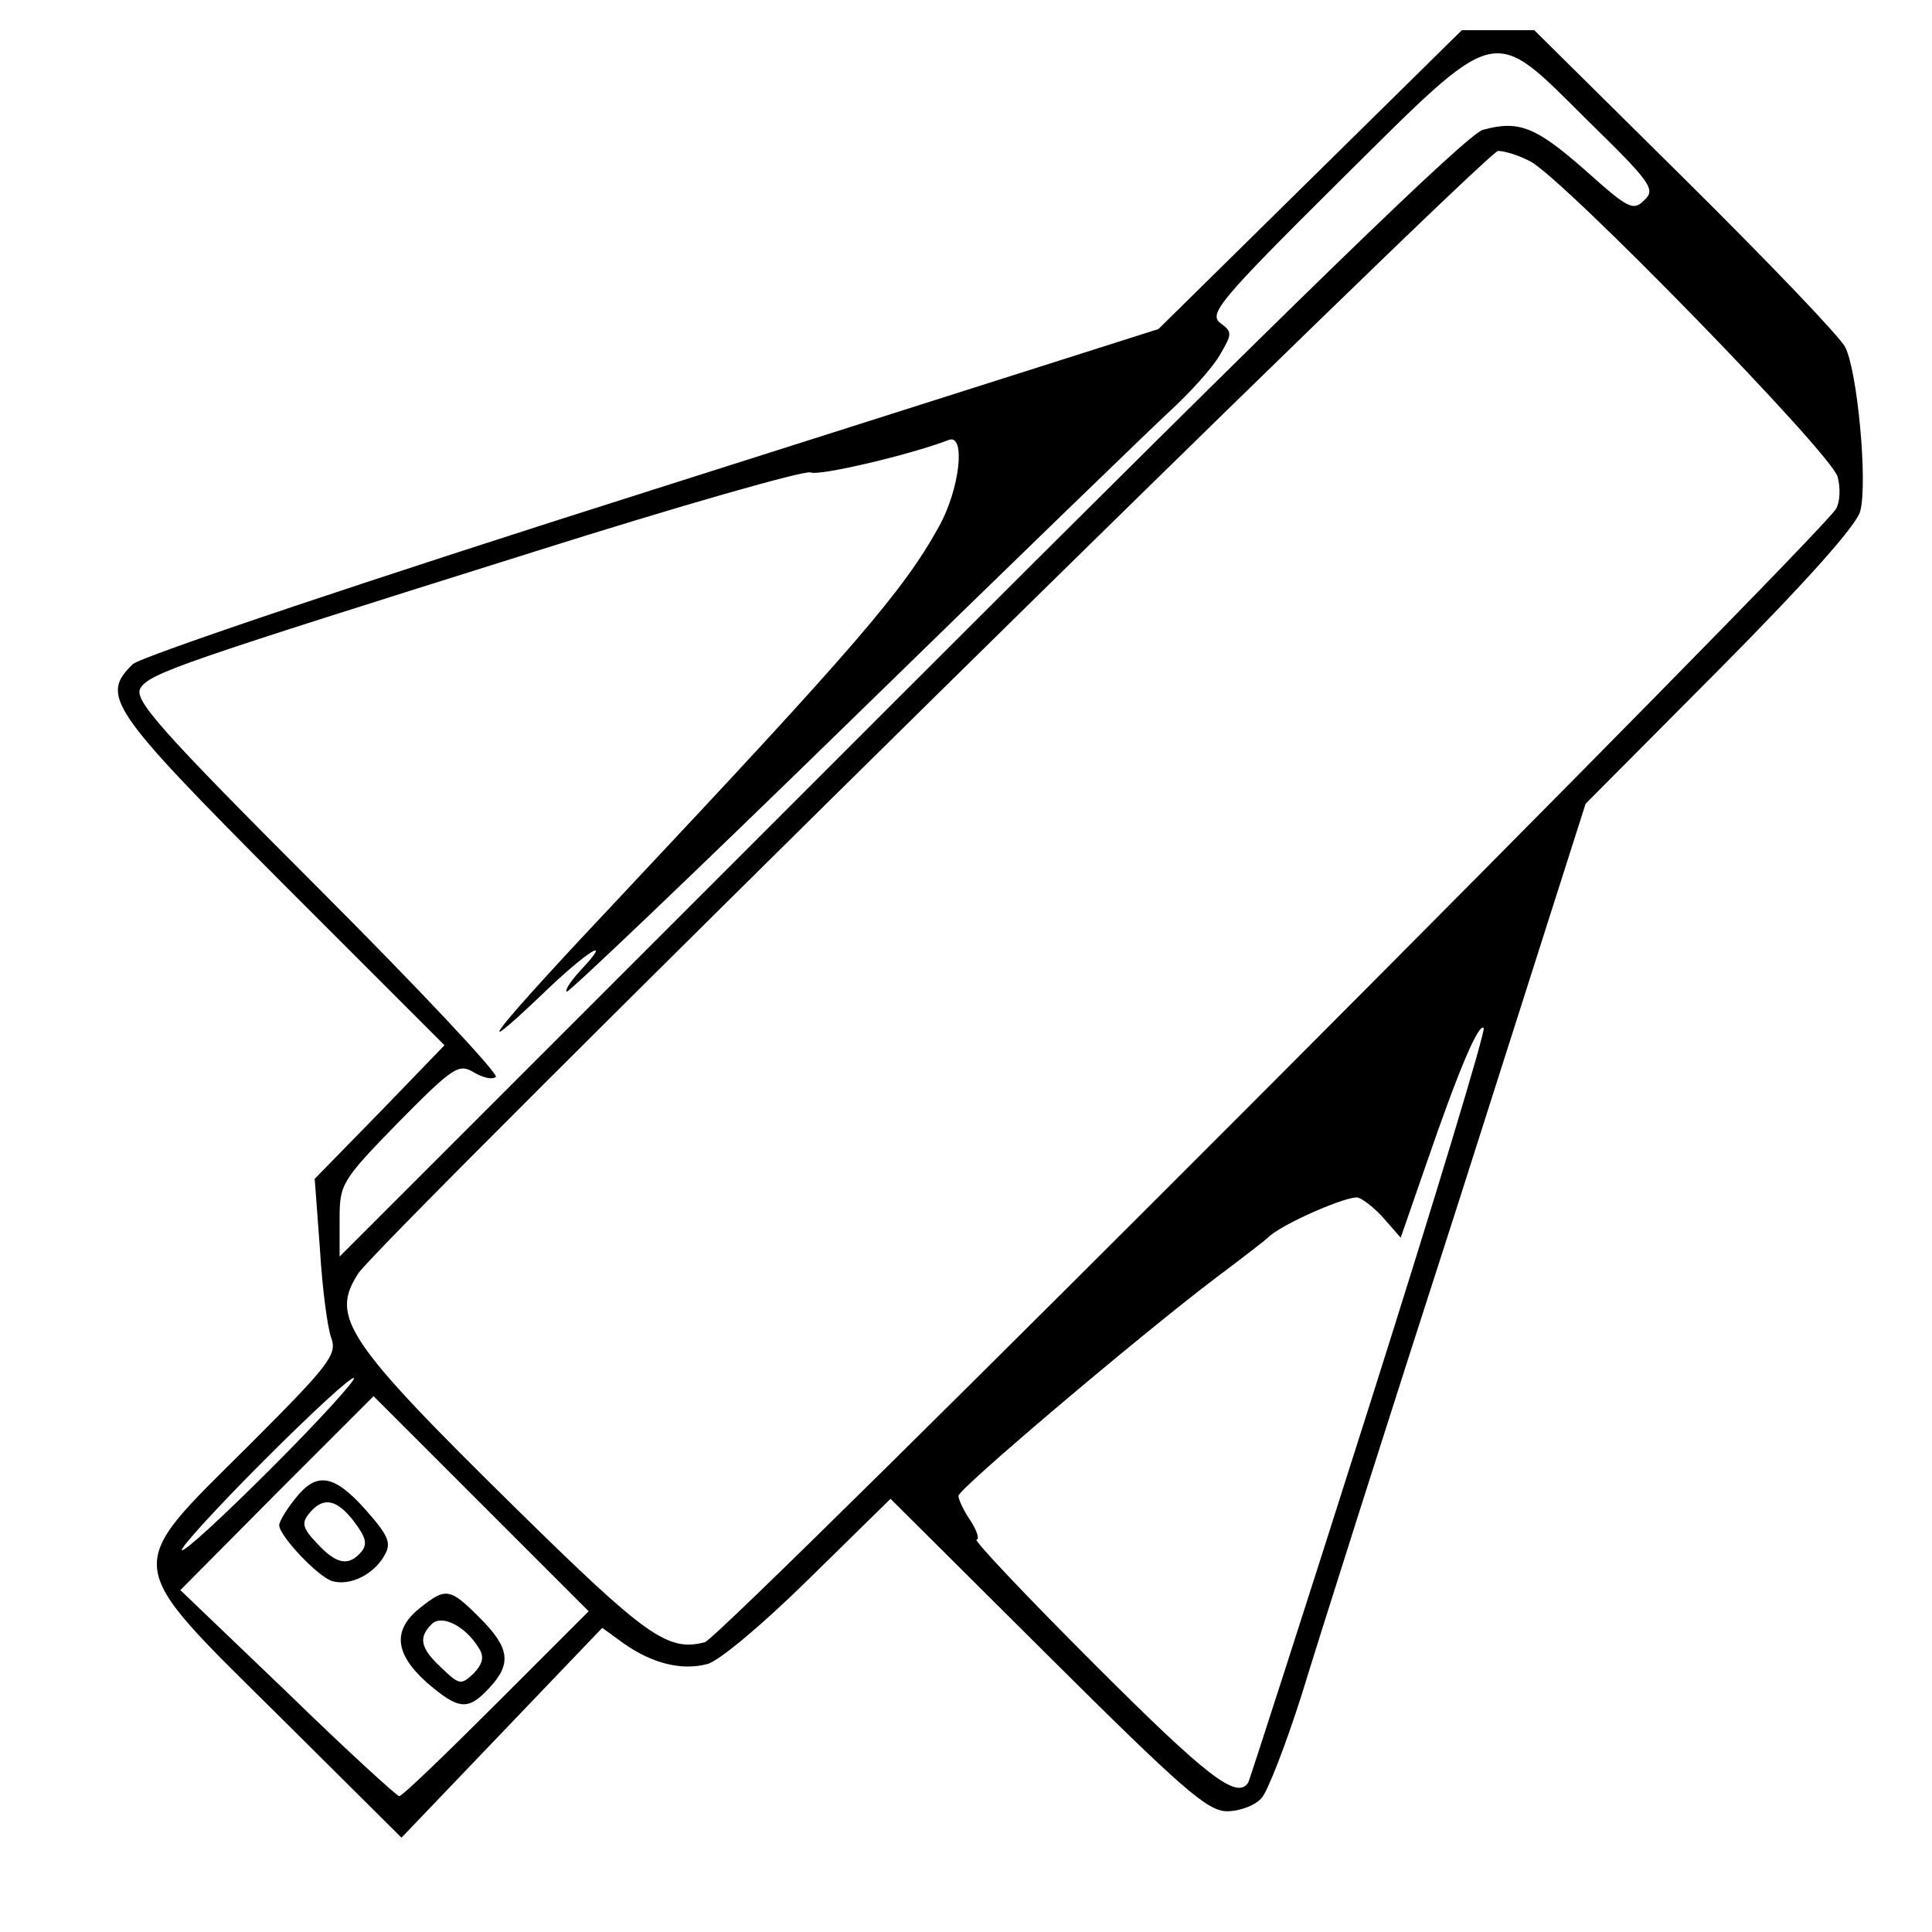
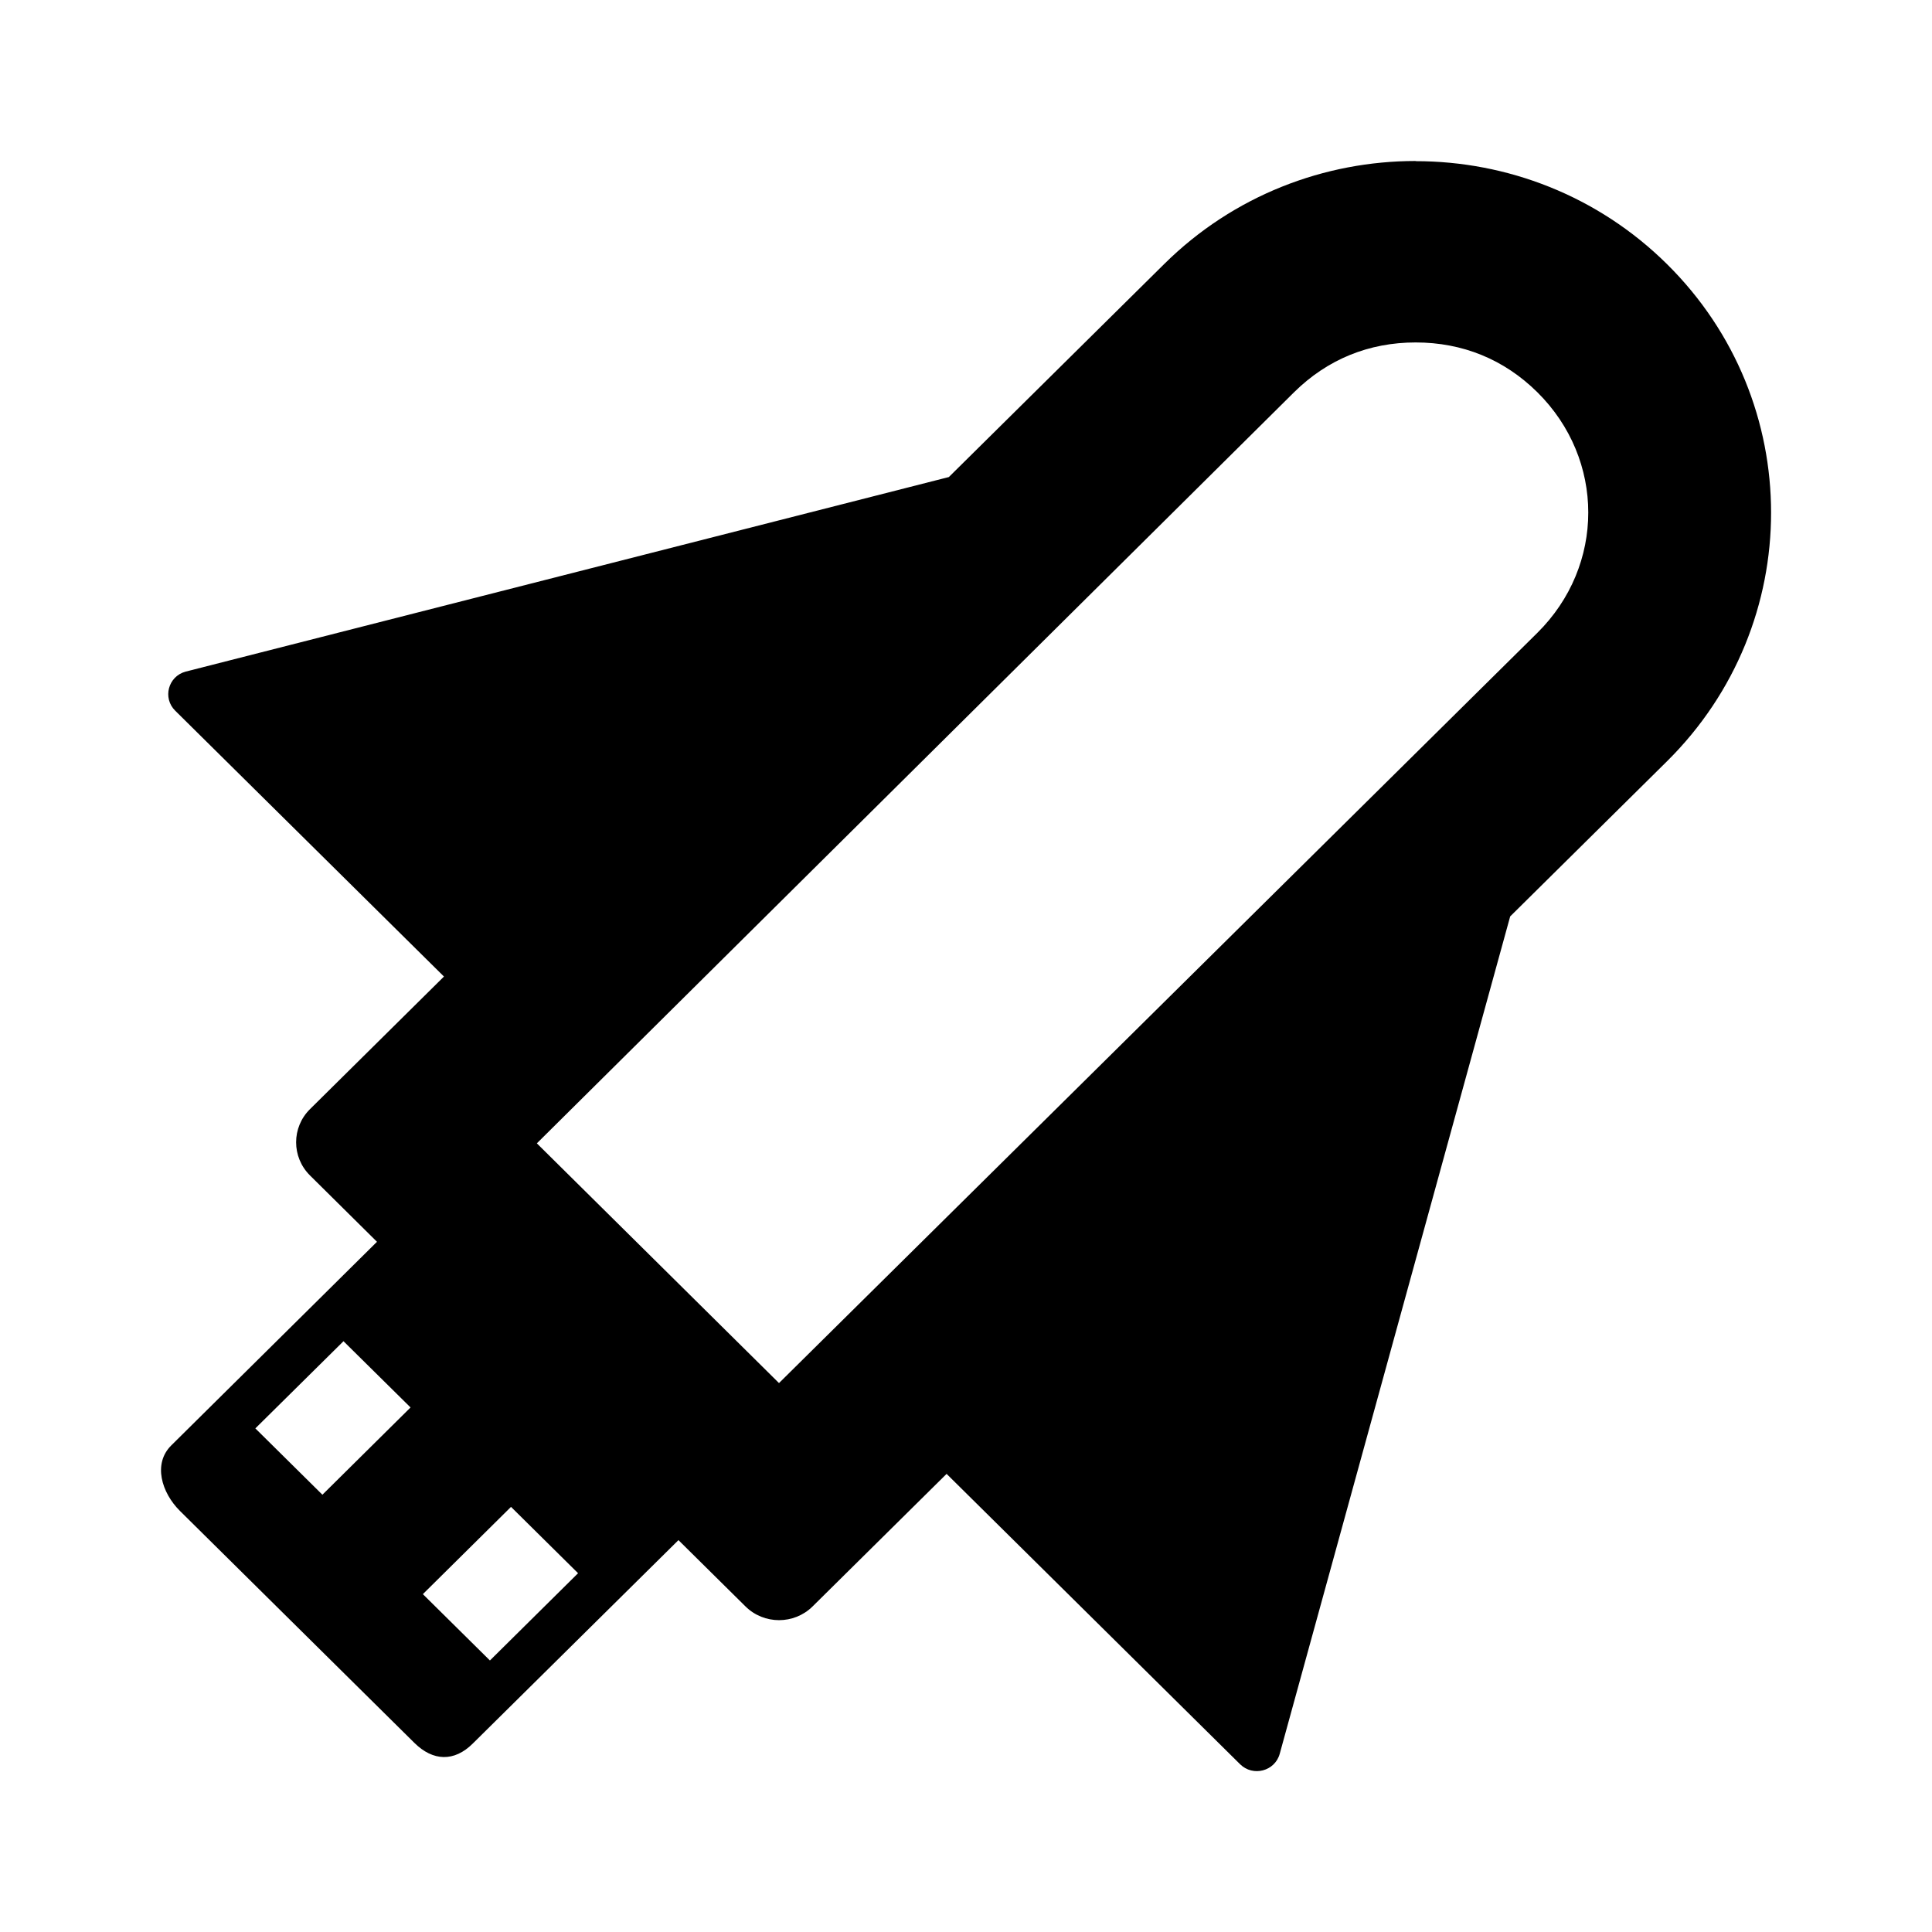
- <svg xmlns="http://www.w3.org/2000/svg" version="1.0" width="256pt" height="256pt" viewBox="0 0 256 256" preserveAspectRatio="xMidYMid meet">
-   <g transform="translate(0,256) scale(0.1,-0.1)" fill="#000000" stroke="none">
-     <path d="M1736 2322 l-201 -198 -670 -213 c-382 -121 -678 -221 -689 -231 -43 -42 -32 -59 197 -289 l216 -216 -86 -89 -86 -88 7 -94 c3 -51 10 -104 15 -117 8 -22 -3 -36 -110 -143 -167 -166 -169 -150 42 -359 l161 -160 133 139 133 139 29 -21 c37 -26 76 -36 110 -27 16 4 74 53 135 113 l108 106 208 -207 c179 -178 212 -207 238 -207 17 0 38 8 46 18 8 9 32 71 53 137 20 66 113 359 207 650 l169 530 179 180 c114 115 181 190 185 208 10 39 -4 186 -20 217 -7 14 -103 114 -213 223 l-199 197 -48 0 -48 0 -201 -198z m368 78 c84 -82 90 -91 75 -105 -15 -15 -21 -12 -78 39 -66 58 -88 67 -136 54 -21 -6 -242 -220 -772 -750 l-743 -743 0 49 c0 47 2 51 78 129 73 74 80 78 100 66 12 -7 24 -10 29 -6 4 4 -103 118 -237 252 -209 209 -243 248 -234 263 12 20 54 34 522 181 193 61 358 108 366 105 12 -5 134 24 183 43 23 9 15 -65 -13 -115 -47 -85 -111 -159 -421 -489 -167 -177 -209 -230 -104 -130 59 57 95 79 51 32 -13 -14 -22 -27 -19 -29 2 -2 173 161 380 363 206 201 396 385 421 408 25 23 54 55 64 72 17 29 17 31 1 43 -16 12 0 31 156 186 216 214 201 211 331 82z m-76 -54 c45 -24 400 -388 407 -418 4 -15 3 -33 -2 -42 -21 -37 -1477 -1497 -1499 -1502 -49 -13 -78 8 -247 174 -230 226 -250 257 -212 315 29 44 1494 1487 1510 1487 9 0 28 -6 43 -14z m-213 -1647 c-86 -271 -159 -497 -161 -501 -15 -23 -54 7 -204 157 -91 91 -161 165 -156 165 4 0 1 11 -8 25 -9 13 -16 28 -16 33 0 9 236 209 340 288 36 27 67 51 70 54 16 17 107 57 120 53 8 -3 24 -16 35 -29 l21 -24 34 98 c43 125 69 186 76 180 3 -3 -65 -228 -151 -499z m-1455 -84 c-63 -63 -116 -112 -119 -109 -3 2 46 56 109 119 63 63 116 112 119 109 3 -2 -46 -56 -109 -119z m298 -312 c-68 -68 -125 -123 -129 -123 -3 0 -70 61 -148 137 l-142 136 128 129 128 128 142 -142 143 -143 -122 -122z" />
-     <path d="M391 574 c-12 -15 -21 -30 -21 -35 0 -14 51 -68 70 -74 24 -7 56 9 70 35 9 16 4 26 -26 60 -42 47 -65 50 -93 14z m78 -30 c16 -21 18 -30 10 -40 -17 -20 -33 -17 -59 11 -19 20 -21 27 -10 40 18 22 36 19 59 -11z" />
-     <path d="M556 429 c-36 -29 -33 -60 9 -98 43 -37 55 -38 83 -8 30 32 28 53 -12 93 -40 40 -45 41 -80 13z m78 -52 c8 -12 6 -21 -6 -34 -17 -16 -19 -16 -43 7 -28 26 -31 40 -13 58 13 13 44 -2 62 -31z" />
-   </g>
+ <svg xmlns="http://www.w3.org/2000/svg" enable-background="new 0 0 48 48" xml:space="preserve" viewBox="0 0 24 24" height="24" width="24" version="1.1" y="0px" x="0px">
+   <path d="m17.585 2c-1.13 0-2.26 0.426-3.122 1.279l-2.676 2.647-9.481 2.417c-0.218 0.059-0.289 0.329-0.129 0.486l3.338 3.302-1.664 1.647c-0.23 0.227-0.23 0.596 0 0.824l0.832 0.824-2.555 2.529c-0.23 0.227-0.122 0.587 0.108 0.815l2.913 2.882c0.23 0.227 0.493 0.236 0.723 0.008l2.556-2.528 0.833 0.824c0.23 0.227 0.603 0.227 0.833 0l1.665-1.647 3.646 3.607c0.16 0.158 0.432 0.087 0.492-0.129l2.863-10.403 1.948-1.927c1.724-1.706 1.724-4.471 0-6.176-0.862-0.853-1.992-1.279-3.122-1.279zm0 2.254c0.584 0 1.099 0.21 1.512 0.618 0.844 0.835 0.844 2.155 0 2.99l-9.42 9.319-3.008-2.978 9.408-9.332c0.413-0.407 0.927-0.617 1.509-0.617zm-13.318 12.407 0.833 0.823-1.095 1.084-0.833-0.824 1.095-1.083zm2.081 2.058 0.833 0.824-1.095 1.084-0.833-0.824 1.095-1.084z" />
</svg>
